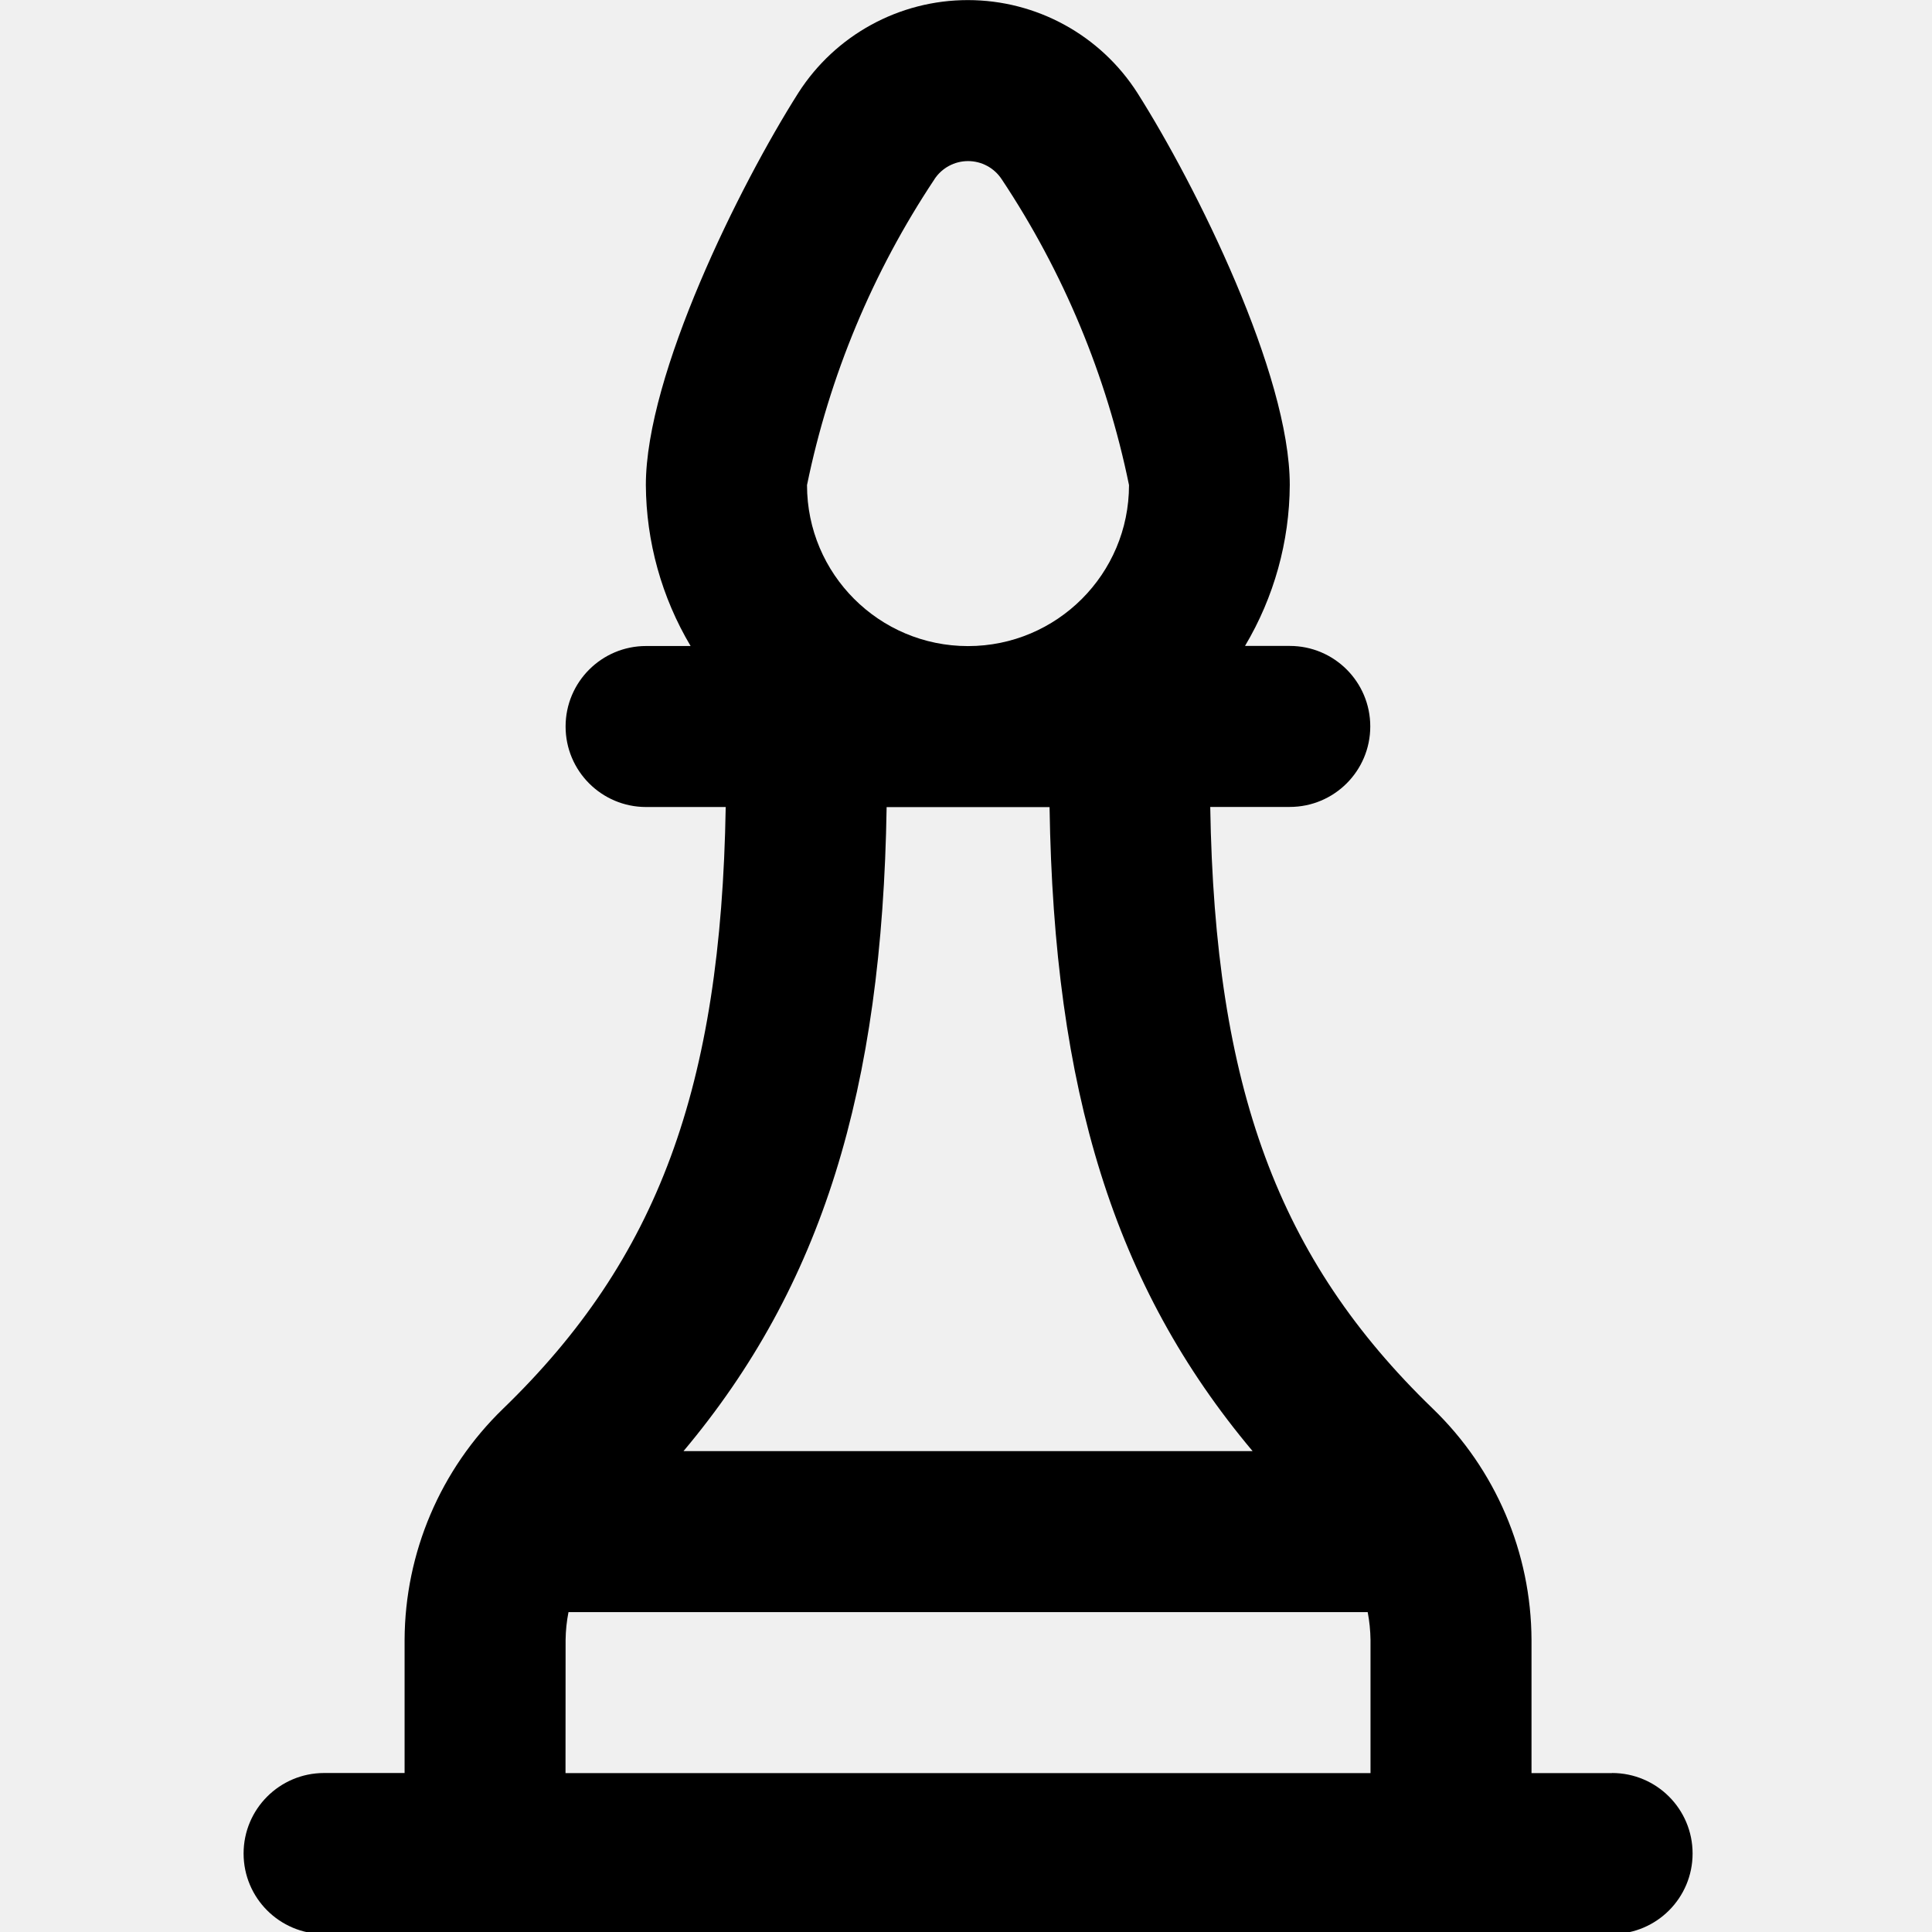
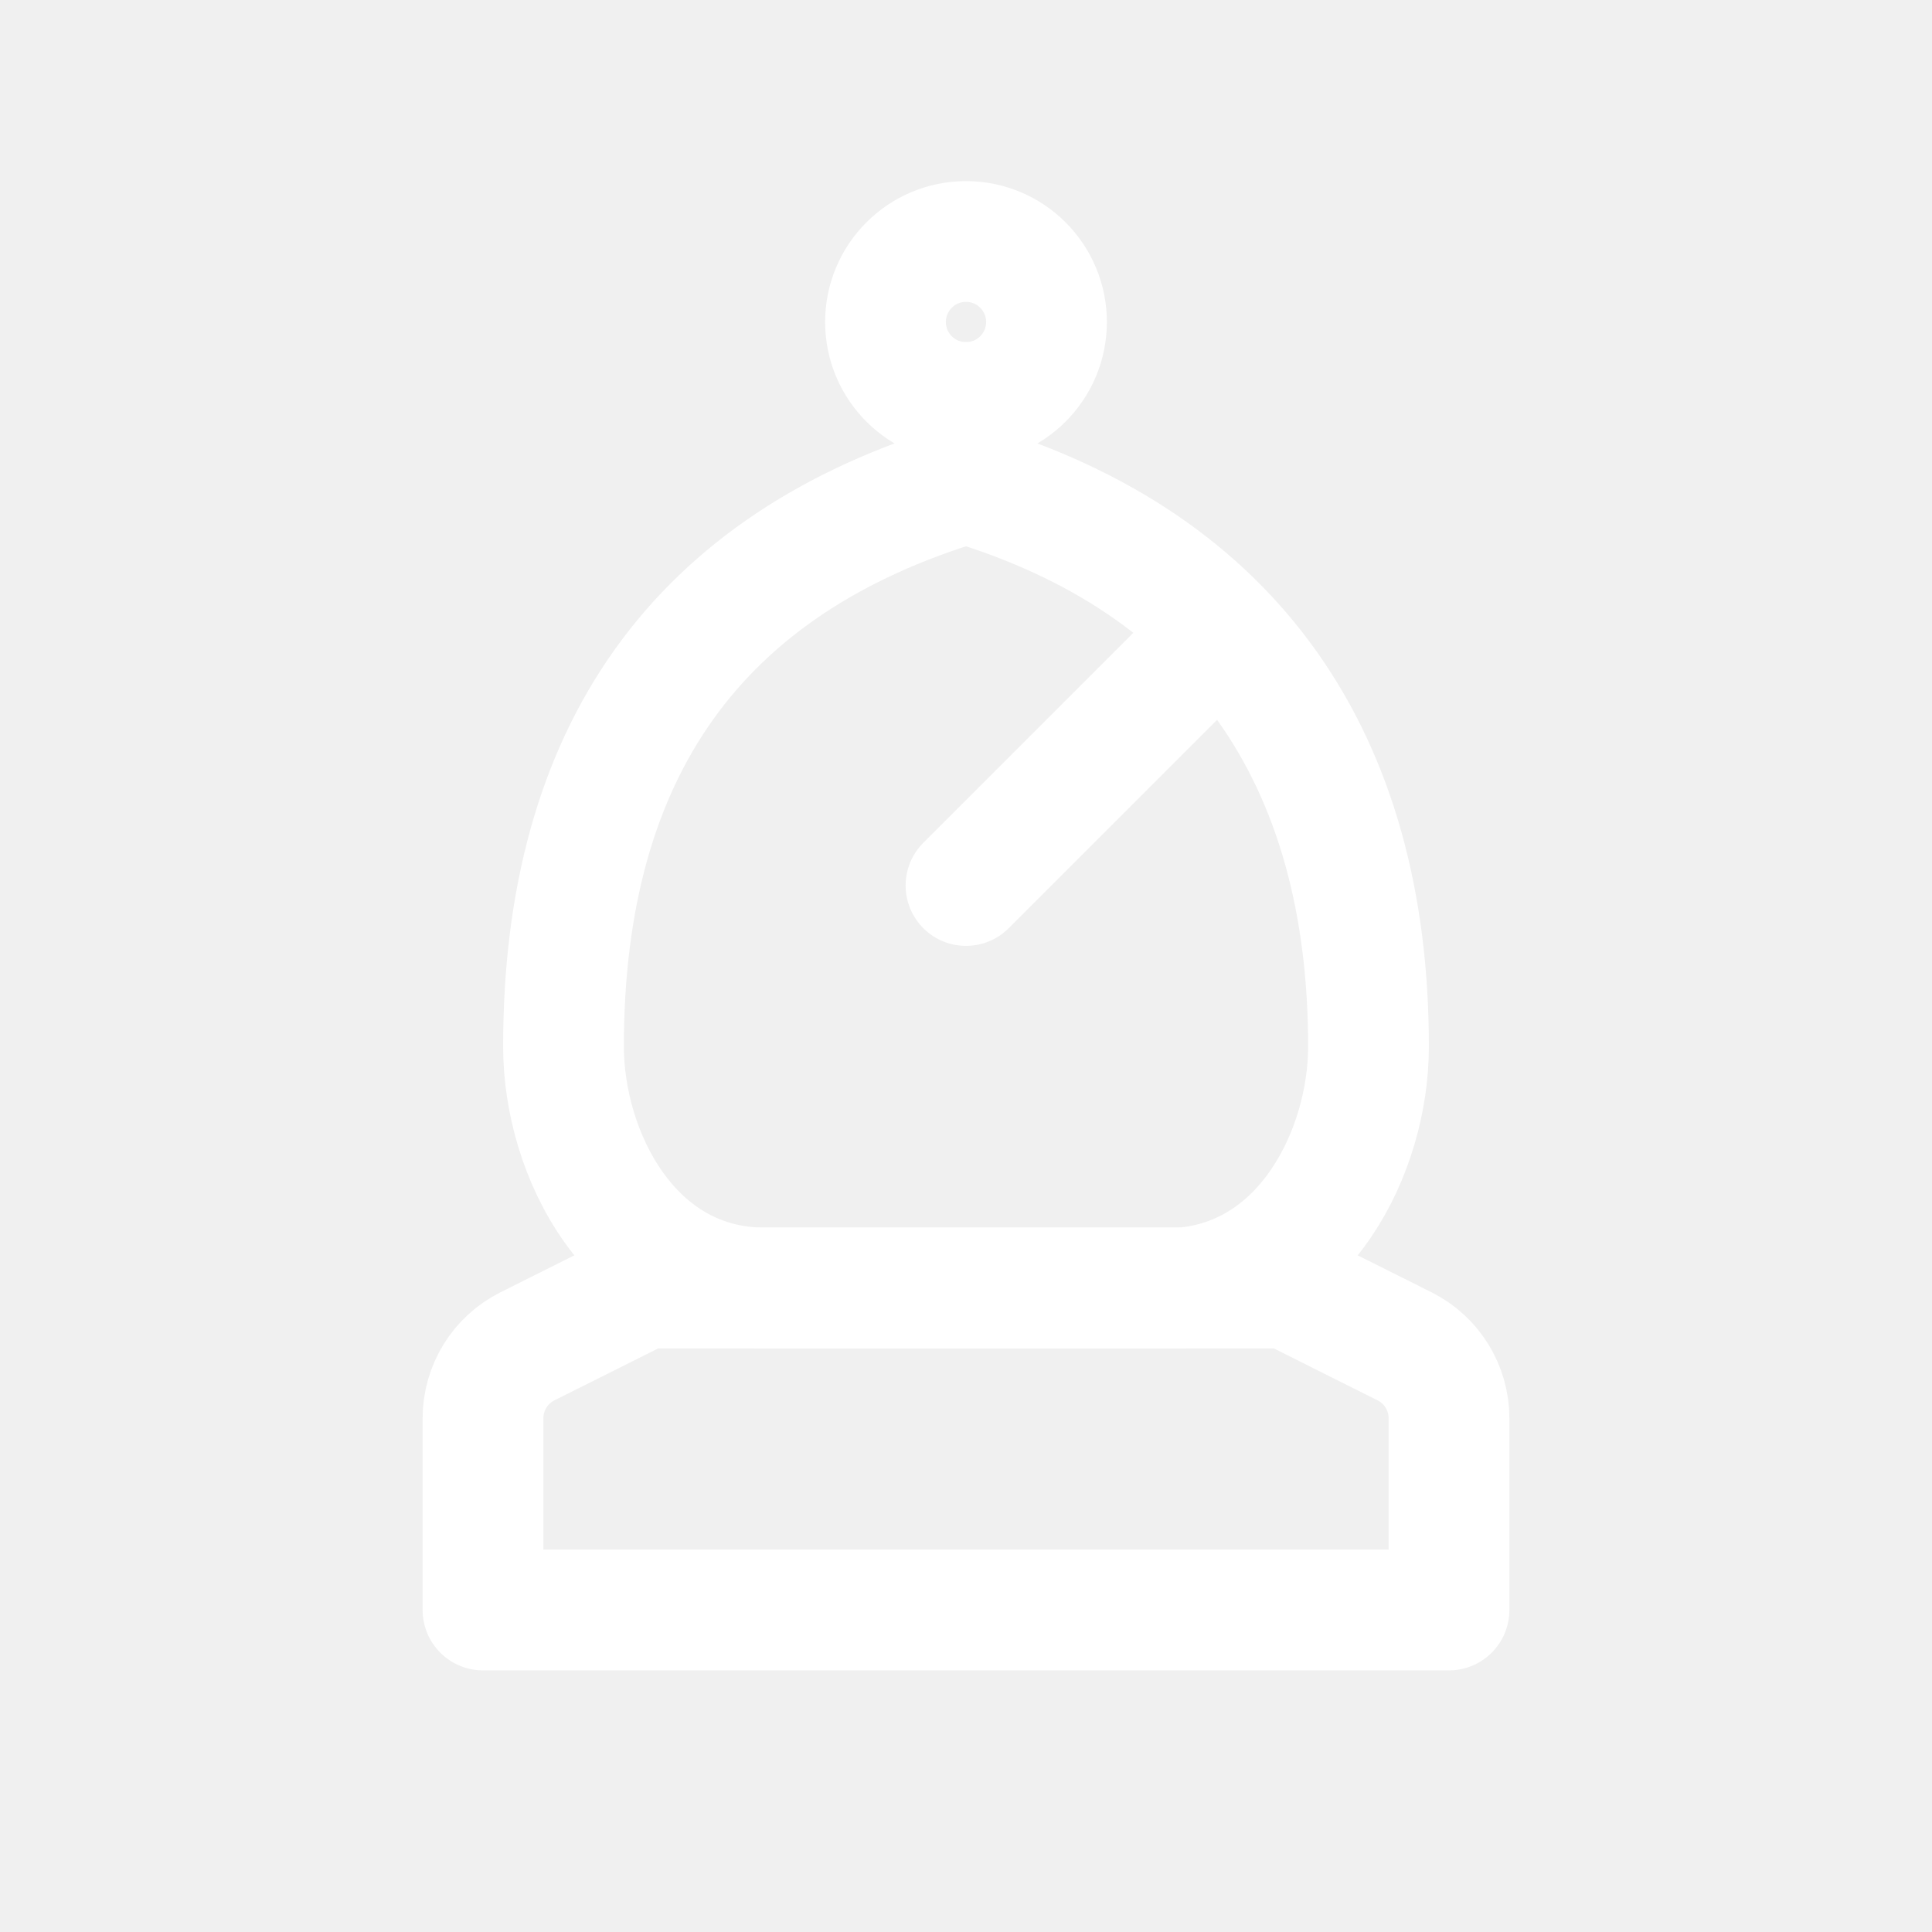
- <svg xmlns="http://www.w3.org/2000/svg" id="Layer_1" height="512" viewBox="0 0 24 24" width="512" data-name="Layer 1">
-   <path d="m20.025 22.026h-1v-1.655a4.014 4.014 0 0 0 -1.225-2.871c-1.924-1.859-2.709-3.989-2.766-7.476h.988a1 1 0 0 0 0-2h-.556a3.949 3.949 0 0 0 .556-2c0-1.375-1.162-3.717-1.893-4.87a2.5 2.5 0 0 0 -4.212 0c-.732 1.154-1.894 3.5-1.894 4.871a3.959 3.959 0 0 0 .556 2h-.553a1 1 0 0 0 0 2h.989c-.058 3.487-.844 5.616-2.766 7.475a4.019 4.019 0 0 0 -1.223 2.87v1.655h-1a1 1 0 0 0 0 2h16a1 1 0 0 0 0-2zm-8.417-19.8a.5.5 0 0 1 .835 0 10.752 10.752 0 0 1 1.582 3.8 2 2 0 1 1 -4 0 10.763 10.763 0 0 1 1.583-3.799zm1.43 7.8c.054 3.516.8 5.951 2.522 8h-7.069c1.72-2.049 2.468-4.485 2.523-8zm-6.012 10.345a1.905 1.905 0 0 1 .036-.345h9.928a2 2 0 0 1 .035.345v1.655h-10z" />
+ <svg xmlns="http://www.w3.org/2000/svg" class="icon icon-tabler icon-tabler-chess-bishop" width="64" height="64" viewBox="0 0 24 24" stroke-width="1.5" stroke="#ffffff" fill="none" stroke-linecap="round" stroke-linejoin="round">
+   <path stroke="none" d="M0 0h24v24H0z" fill="none" />
+   <path d="M8 16l-1.447 .724a1 1 0 0 0 -.553 .894v2.382h12v-2.382a1 1 0 0 0 -.553 -.894l-1.447 -.724h-8z" />
+   <path d="M12 4m-1 0a1 1 0 1 0 2 0a1 1 0 1 0 -2 0" />
+   <path d="M9.5 16c-1.667 0 -2.5 -1.669 -2.5 -3c0 -3.667 1.667 -6 5 -7c3.333 1 5 3.427 5 7c0 1.284 -.775 2.881 -2.325 3l-.175 0h-5z" />
+   <path d="M15 8l-3 3" />
+   <path d="M12 5v1" />
</svg>
